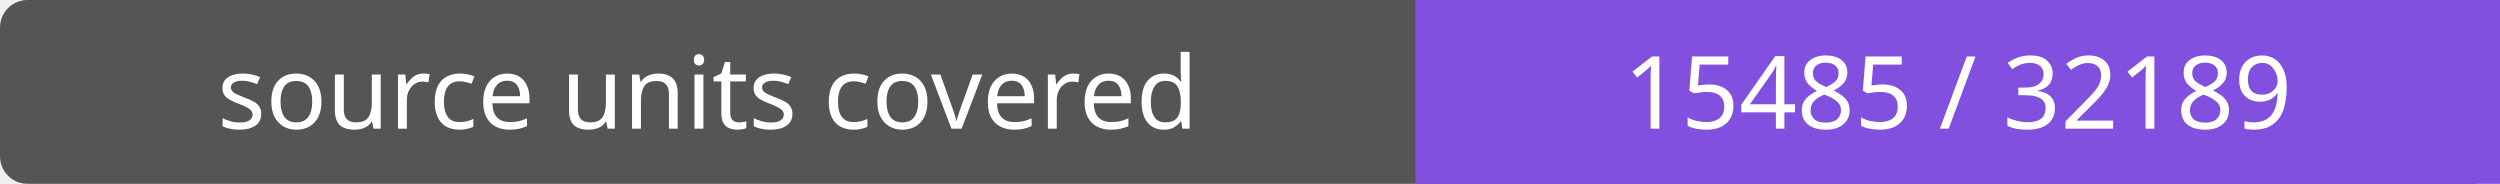
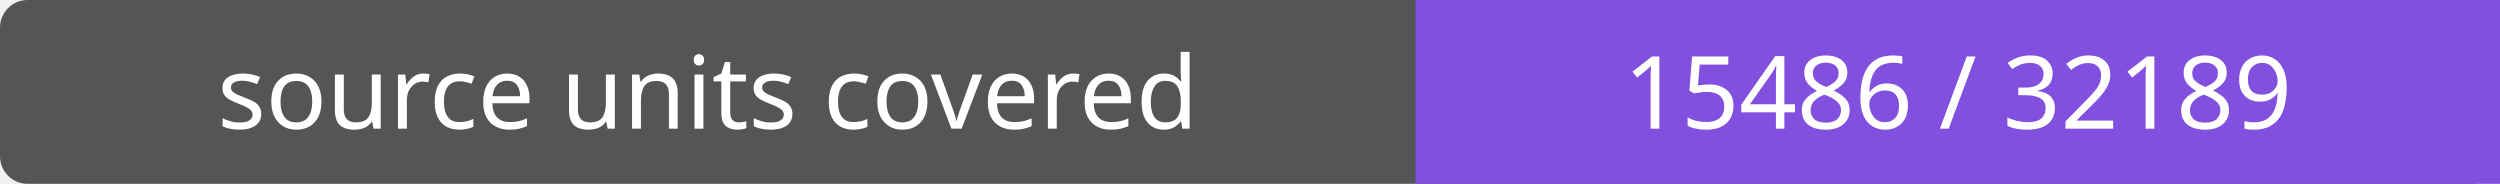
- <svg xmlns="http://www.w3.org/2000/svg" width="272" height="20" role="img" aria-label="source units covered: 15485 / 32189">
+ <svg xmlns="http://www.w3.org/2000/svg" width="272" height="20" role="img" aria-label="source units covered: 15486 / 32189">
  <rect width="272" height="20" rx="3" fill="#555" />
  <path fill="#8250df" d="M154 0h118v20H154z" />
  <g fill="#fff" text-anchor="middle" font-family="Verdana,sans-serif" font-size="11">
    <text x="77.0" y="14">source units covered</text>
-     <text x="213.0" y="14">15485 / 32189</text>
+     <text x="213.0" y="14">15486 / 32189</text>
  </g>
</svg>
